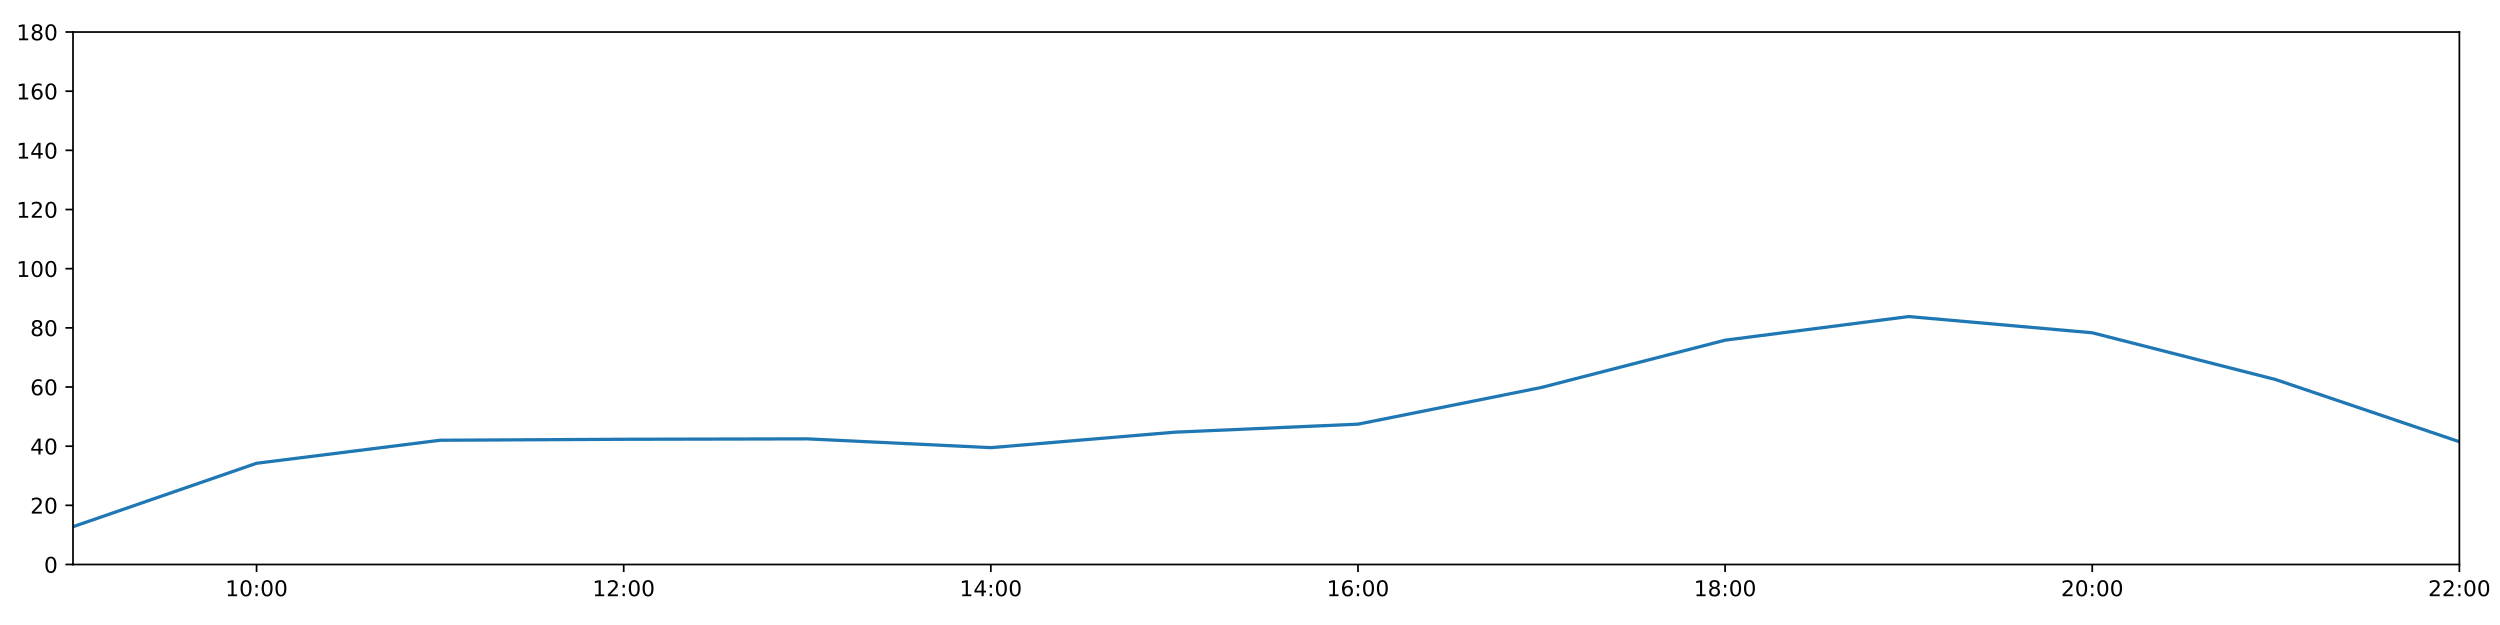
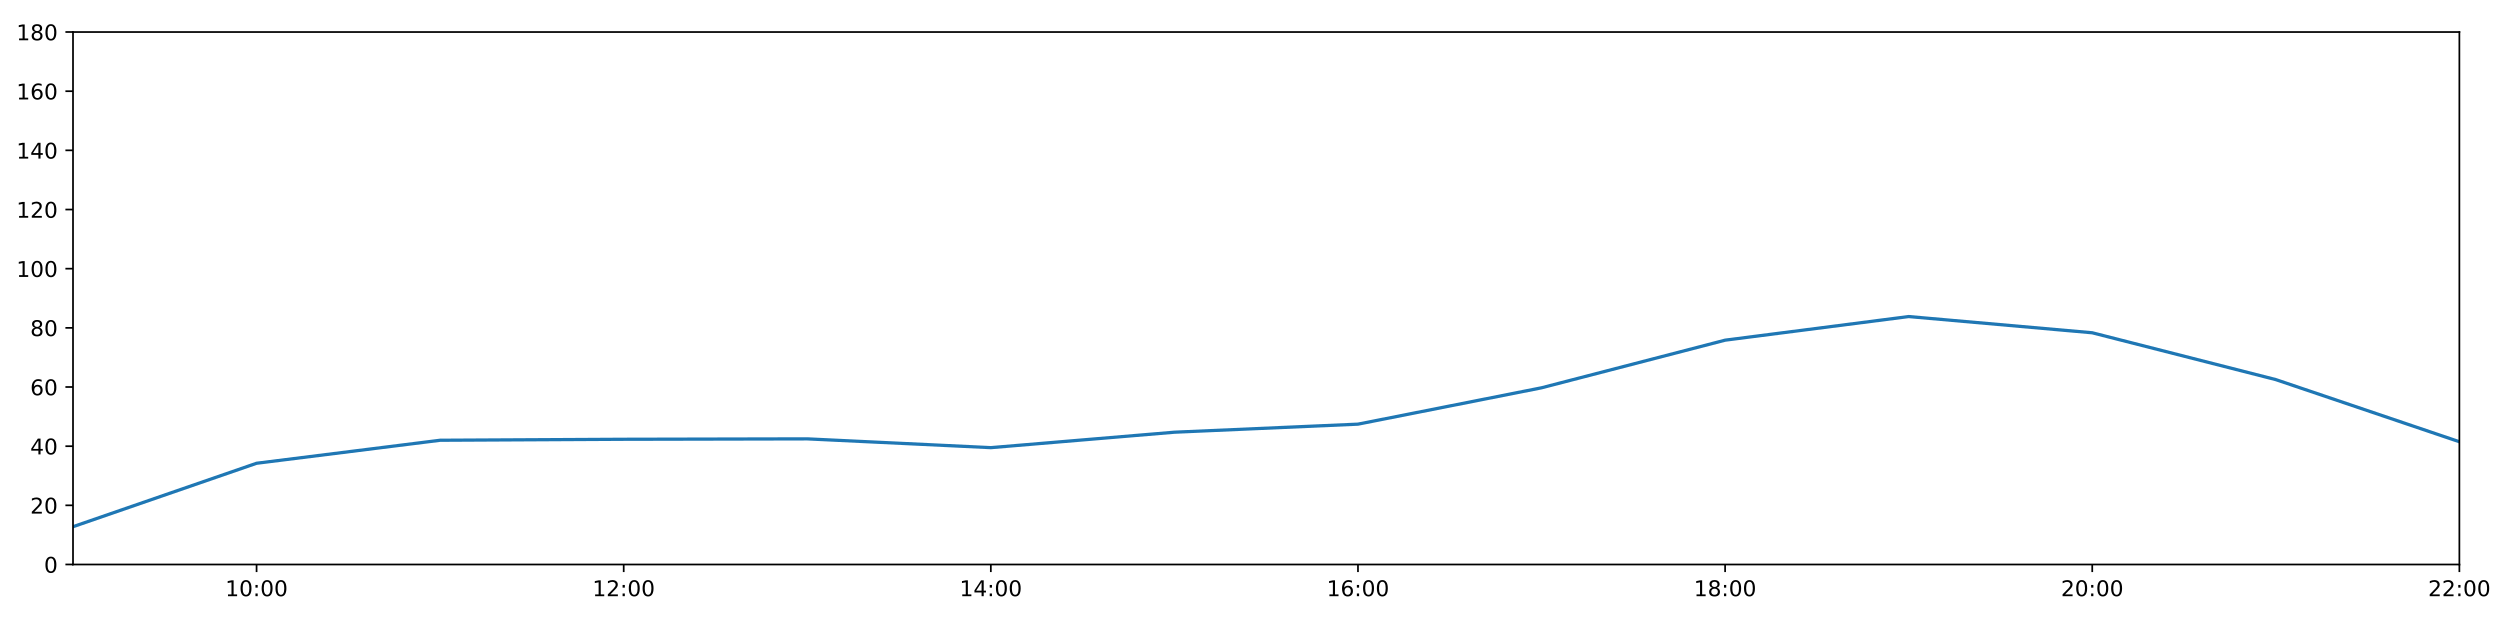
<svg xmlns="http://www.w3.org/2000/svg" xmlns:xlink="http://www.w3.org/1999/xlink" height="288pt" version="1.1" viewBox="0 0 1152 288" width="1152pt">
  <defs>
    <style type="text/css">
*{stroke-linecap:butt;stroke-linejoin:round;}
  </style>
  </defs>
  <g id="figure_1">
    <g id="patch_1">
      <path d="M 0 288  L 1152 288  L 1152 0  L 0 0  z " style="fill:#ffffff;" />
    </g>
    <g id="axes_1">
      <g id="patch_2">
        <path d="M 33.64 260.12  L 1133.28 260.12  L 1133.28 14.76  L 33.64 14.76  z " style="fill:#ffffff;" />
      </g>
      <g id="matplotlib.axis_1">
        <g id="xtick_1">
          <g id="line2d_1">
            <defs>
-               <path d="M 0 0  L 0 3.5  " id="m40a2003635" style="stroke:#000000;stroke-width:0.8;" />
-             </defs>
-             <g>
-               <use style="stroke:#000000;stroke-width:0.8;" x="118.228" xlink:href="#m40a2003635" y="260.12" />
+               <path d="M 0 0  L 0 3.5  " id="m4b1bb4b89d" style="stroke:#000000;stroke-width:0.8;" />
+             </defs>
+             <g>
+               <use style="stroke:#000000;stroke-width:0.8;" x="118.228" xlink:href="#m4b1bb4b89d" y="260.12" />
            </g>
          </g>
          <g id="text_1">
            <defs>
              <path d="M 12.406 8.297  L 28.516 8.297  L 28.516 63.922  L 10.984 60.406  L 10.984 69.391  L 28.422 72.906  L 38.281 72.906  L 38.281 8.297  L 54.391 8.297  L 54.391 0  L 12.406 0  z " id="DejaVuSans-49" />
              <path d="M 31.781 66.406  Q 24.172 66.406 20.328 58.906  Q 16.5 51.422 16.5 36.375  Q 16.5 21.391 20.328 13.891  Q 24.172 6.391 31.781 6.391  Q 39.453 6.391 43.281 13.891  Q 47.125 21.391 47.125 36.375  Q 47.125 51.422 43.281 58.906  Q 39.453 66.406 31.781 66.406  z M 31.781 74.219  Q 44.047 74.219 50.516 64.516  Q 56.984 54.828 56.984 36.375  Q 56.984 17.969 50.516 8.266  Q 44.047 -1.422 31.781 -1.422  Q 19.531 -1.422 13.062 8.266  Q 6.594 17.969 6.594 36.375  Q 6.594 54.828 13.062 64.516  Q 19.531 74.219 31.781 74.219  z " id="DejaVuSans-48" />
              <path d="M 11.719 12.406  L 22.016 12.406  L 22.016 0  L 11.719 0  z M 11.719 51.703  L 22.016 51.703  L 22.016 39.312  L 11.719 39.312  z " id="DejaVuSans-58" />
            </defs>
            <g transform="translate(103.8183 274.7184)scale(0.1 -0.1)">
              <use xlink:href="#DejaVuSans-49" />
              <use x="63.623" xlink:href="#DejaVuSans-48" />
              <use x="127.246" xlink:href="#DejaVuSans-58" />
              <use x="160.938" xlink:href="#DejaVuSans-48" />
              <use x="224.561" xlink:href="#DejaVuSans-48" />
            </g>
          </g>
        </g>
        <g id="xtick_2">
          <g id="line2d_2">
            <g>
-               <use style="stroke:#000000;stroke-width:0.8;" x="287.403" xlink:href="#m40a2003635" y="260.12" />
+               <use style="stroke:#000000;stroke-width:0.8;" x="287.403" xlink:href="#m4b1bb4b89d" y="260.12" />
            </g>
          </g>
          <g id="text_2">
            <defs>
              <path d="M 19.188 8.297  L 53.609 8.297  L 53.609 0  L 7.328 0  L 7.328 8.297  Q 12.938 14.109 22.625 23.891  Q 32.328 33.688 34.812 36.531  Q 39.547 41.844 41.422 45.531  Q 43.312 49.219 43.312 52.781  Q 43.312 58.594 39.234 62.25  Q 35.156 65.922 28.609 65.922  Q 23.969 65.922 18.812 64.312  Q 13.672 62.703 7.812 59.422  L 7.812 69.391  Q 13.766 71.781 18.938 73  Q 24.125 74.219 28.422 74.219  Q 39.75 74.219 46.484 68.547  Q 53.219 62.891 53.219 53.422  Q 53.219 48.922 51.531 44.891  Q 49.859 40.875 45.406 35.406  Q 44.188 33.984 37.641 27.219  Q 31.109 20.453 19.188 8.297  z " id="DejaVuSans-50" />
            </defs>
            <g transform="translate(272.9937 274.7184)scale(0.1 -0.1)">
              <use xlink:href="#DejaVuSans-49" />
              <use x="63.623" xlink:href="#DejaVuSans-50" />
              <use x="127.246" xlink:href="#DejaVuSans-58" />
              <use x="160.938" xlink:href="#DejaVuSans-48" />
              <use x="224.561" xlink:href="#DejaVuSans-48" />
            </g>
          </g>
        </g>
        <g id="xtick_3">
          <g id="line2d_3">
            <g>
-               <use style="stroke:#000000;stroke-width:0.8;" x="456.578" xlink:href="#m40a2003635" y="260.12" />
+               <use style="stroke:#000000;stroke-width:0.8;" x="456.578" xlink:href="#m4b1bb4b89d" y="260.12" />
            </g>
          </g>
          <g id="text_3">
            <defs>
              <path d="M 37.797 64.312  L 12.891 25.391  L 37.797 25.391  z M 35.203 72.906  L 47.609 72.906  L 47.609 25.391  L 58.016 25.391  L 58.016 17.188  L 47.609 17.188  L 47.609 0  L 37.797 0  L 37.797 17.188  L 4.891 17.188  L 4.891 26.703  z " id="DejaVuSans-52" />
            </defs>
            <g transform="translate(442.1691 274.7184)scale(0.1 -0.1)">
              <use xlink:href="#DejaVuSans-49" />
              <use x="63.623" xlink:href="#DejaVuSans-52" />
              <use x="127.246" xlink:href="#DejaVuSans-58" />
              <use x="160.938" xlink:href="#DejaVuSans-48" />
              <use x="224.561" xlink:href="#DejaVuSans-48" />
            </g>
          </g>
        </g>
        <g id="xtick_4">
          <g id="line2d_4">
            <g>
-               <use style="stroke:#000000;stroke-width:0.8;" x="625.754" xlink:href="#m40a2003635" y="260.12" />
+               <use style="stroke:#000000;stroke-width:0.8;" x="625.754" xlink:href="#m4b1bb4b89d" y="260.12" />
            </g>
          </g>
          <g id="text_4">
            <defs>
              <path d="M 33.016 40.375  Q 26.375 40.375 22.484 35.828  Q 18.609 31.297 18.609 23.391  Q 18.609 15.531 22.484 10.953  Q 26.375 6.391 33.016 6.391  Q 39.656 6.391 43.531 10.953  Q 47.406 15.531 47.406 23.391  Q 47.406 31.297 43.531 35.828  Q 39.656 40.375 33.016 40.375  z M 52.594 71.297  L 52.594 62.312  Q 48.875 64.062 45.094 64.984  Q 41.312 65.922 37.594 65.922  Q 27.828 65.922 22.672 59.328  Q 17.531 52.734 16.797 39.406  Q 19.672 43.656 24.016 45.922  Q 28.375 48.188 33.594 48.188  Q 44.578 48.188 50.953 41.516  Q 57.328 34.859 57.328 23.391  Q 57.328 12.156 50.688 5.359  Q 44.047 -1.422 33.016 -1.422  Q 20.359 -1.422 13.672 8.266  Q 6.984 17.969 6.984 36.375  Q 6.984 53.656 15.188 63.938  Q 23.391 74.219 37.203 74.219  Q 40.922 74.219 44.703 73.484  Q 48.484 72.75 52.594 71.297  z " id="DejaVuSans-54" />
            </defs>
            <g transform="translate(611.3445 274.7184)scale(0.1 -0.1)">
              <use xlink:href="#DejaVuSans-49" />
              <use x="63.623" xlink:href="#DejaVuSans-54" />
              <use x="127.246" xlink:href="#DejaVuSans-58" />
              <use x="160.938" xlink:href="#DejaVuSans-48" />
              <use x="224.561" xlink:href="#DejaVuSans-48" />
            </g>
          </g>
        </g>
        <g id="xtick_5">
          <g id="line2d_5">
            <g>
-               <use style="stroke:#000000;stroke-width:0.8;" x="794.929" xlink:href="#m40a2003635" y="260.12" />
+               <use style="stroke:#000000;stroke-width:0.8;" x="794.929" xlink:href="#m4b1bb4b89d" y="260.12" />
            </g>
          </g>
          <g id="text_5">
            <defs>
              <path d="M 31.781 34.625  Q 24.75 34.625 20.719 30.859  Q 16.703 27.094 16.703 20.516  Q 16.703 13.922 20.719 10.156  Q 24.75 6.391 31.781 6.391  Q 38.812 6.391 42.859 10.172  Q 46.922 13.969 46.922 20.516  Q 46.922 27.094 42.891 30.859  Q 38.875 34.625 31.781 34.625  z M 21.922 38.812  Q 15.578 40.375 12.031 44.719  Q 8.5 49.078 8.5 55.328  Q 8.5 64.062 14.719 69.141  Q 20.953 74.219 31.781 74.219  Q 42.672 74.219 48.875 69.141  Q 55.078 64.062 55.078 55.328  Q 55.078 49.078 51.531 44.719  Q 48 40.375 41.703 38.812  Q 48.828 37.156 52.797 32.312  Q 56.781 27.484 56.781 20.516  Q 56.781 9.906 50.312 4.234  Q 43.844 -1.422 31.781 -1.422  Q 19.734 -1.422 13.25 4.234  Q 6.781 9.906 6.781 20.516  Q 6.781 27.484 10.781 32.312  Q 14.797 37.156 21.922 38.812  z M 18.312 54.391  Q 18.312 48.734 21.844 45.562  Q 25.391 42.391 31.781 42.391  Q 38.141 42.391 41.719 45.562  Q 45.312 48.734 45.312 54.391  Q 45.312 60.062 41.719 63.234  Q 38.141 66.406 31.781 66.406  Q 25.391 66.406 21.844 63.234  Q 18.312 60.062 18.312 54.391  z " id="DejaVuSans-56" />
            </defs>
            <g transform="translate(780.5199 274.7184)scale(0.1 -0.1)">
              <use xlink:href="#DejaVuSans-49" />
              <use x="63.623" xlink:href="#DejaVuSans-56" />
              <use x="127.246" xlink:href="#DejaVuSans-58" />
              <use x="160.938" xlink:href="#DejaVuSans-48" />
              <use x="224.561" xlink:href="#DejaVuSans-48" />
            </g>
          </g>
        </g>
        <g id="xtick_6">
          <g id="line2d_6">
            <g>
-               <use style="stroke:#000000;stroke-width:0.8;" x="964.105" xlink:href="#m40a2003635" y="260.12" />
+               <use style="stroke:#000000;stroke-width:0.8;" x="964.105" xlink:href="#m4b1bb4b89d" y="260.12" />
            </g>
          </g>
          <g id="text_6">
            <g transform="translate(949.6952 274.7184)scale(0.1 -0.1)">
              <use xlink:href="#DejaVuSans-50" />
              <use x="63.623" xlink:href="#DejaVuSans-48" />
              <use x="127.246" xlink:href="#DejaVuSans-58" />
              <use x="160.938" xlink:href="#DejaVuSans-48" />
              <use x="224.561" xlink:href="#DejaVuSans-48" />
            </g>
          </g>
        </g>
        <g id="xtick_7">
          <g id="line2d_7">
            <g>
-               <use style="stroke:#000000;stroke-width:0.8;" x="1133.28" xlink:href="#m40a2003635" y="260.12" />
+               <use style="stroke:#000000;stroke-width:0.8;" x="1133.28" xlink:href="#m4b1bb4b89d" y="260.12" />
            </g>
          </g>
          <g id="text_7">
            <g transform="translate(1118.871 274.7184)scale(0.1 -0.1)">
              <use xlink:href="#DejaVuSans-50" />
              <use x="63.623" xlink:href="#DejaVuSans-50" />
              <use x="127.246" xlink:href="#DejaVuSans-58" />
              <use x="160.938" xlink:href="#DejaVuSans-48" />
              <use x="224.561" xlink:href="#DejaVuSans-48" />
            </g>
          </g>
        </g>
      </g>
      <g id="matplotlib.axis_2">
        <g id="ytick_1">
          <g id="line2d_8">
            <defs>
-               <path d="M 0 0  L -3.5 0  " id="meb789726dd" style="stroke:#000000;stroke-width:0.8;" />
-             </defs>
-             <g>
-               <use style="stroke:#000000;stroke-width:0.8;" x="33.64" xlink:href="#meb789726dd" y="260.12" />
+               <path d="M 0 0  L -3.5 0  " id="mba2301c5dd" style="stroke:#000000;stroke-width:0.8;" />
+             </defs>
+             <g>
+               <use style="stroke:#000000;stroke-width:0.8;" x="33.64" xlink:href="#mba2301c5dd" y="260.12" />
            </g>
          </g>
          <g id="text_8">
            <g transform="translate(20.2775 263.9192)scale(0.1 -0.1)">
              <use xlink:href="#DejaVuSans-48" />
            </g>
          </g>
        </g>
        <g id="ytick_2">
          <g id="line2d_9">
            <g>
-               <use style="stroke:#000000;stroke-width:0.8;" x="33.64" xlink:href="#meb789726dd" y="232.858" />
+               <use style="stroke:#000000;stroke-width:0.8;" x="33.64" xlink:href="#mba2301c5dd" y="232.858" />
            </g>
          </g>
          <g id="text_9">
            <g transform="translate(13.915 236.657)scale(0.1 -0.1)">
              <use xlink:href="#DejaVuSans-50" />
              <use x="63.623" xlink:href="#DejaVuSans-48" />
            </g>
          </g>
        </g>
        <g id="ytick_3">
          <g id="line2d_10">
            <g>
-               <use style="stroke:#000000;stroke-width:0.8;" x="33.64" xlink:href="#meb789726dd" y="205.596" />
+               <use style="stroke:#000000;stroke-width:0.8;" x="33.64" xlink:href="#mba2301c5dd" y="205.596" />
            </g>
          </g>
          <g id="text_10">
            <g transform="translate(13.915 209.3948)scale(0.1 -0.1)">
              <use xlink:href="#DejaVuSans-52" />
              <use x="63.623" xlink:href="#DejaVuSans-48" />
            </g>
          </g>
        </g>
        <g id="ytick_4">
          <g id="line2d_11">
            <g>
-               <use style="stroke:#000000;stroke-width:0.8;" x="33.64" xlink:href="#meb789726dd" y="178.333" />
+               <use style="stroke:#000000;stroke-width:0.8;" x="33.64" xlink:href="#mba2301c5dd" y="178.333" />
            </g>
          </g>
          <g id="text_11">
            <g transform="translate(13.915 182.1326)scale(0.1 -0.1)">
              <use xlink:href="#DejaVuSans-54" />
              <use x="63.623" xlink:href="#DejaVuSans-48" />
            </g>
          </g>
        </g>
        <g id="ytick_5">
          <g id="line2d_12">
            <g>
-               <use style="stroke:#000000;stroke-width:0.8;" x="33.64" xlink:href="#meb789726dd" y="151.071" />
+               <use style="stroke:#000000;stroke-width:0.8;" x="33.64" xlink:href="#mba2301c5dd" y="151.071" />
            </g>
          </g>
          <g id="text_12">
            <g transform="translate(13.915 154.8703)scale(0.1 -0.1)">
              <use xlink:href="#DejaVuSans-56" />
              <use x="63.623" xlink:href="#DejaVuSans-48" />
            </g>
          </g>
        </g>
        <g id="ytick_6">
          <g id="line2d_13">
            <g>
-               <use style="stroke:#000000;stroke-width:0.8;" x="33.64" xlink:href="#meb789726dd" y="123.809" />
+               <use style="stroke:#000000;stroke-width:0.8;" x="33.64" xlink:href="#mba2301c5dd" y="123.809" />
            </g>
          </g>
          <g id="text_13">
            <g transform="translate(7.5525 127.6081)scale(0.1 -0.1)">
              <use xlink:href="#DejaVuSans-49" />
              <use x="63.623" xlink:href="#DejaVuSans-48" />
              <use x="127.246" xlink:href="#DejaVuSans-48" />
            </g>
          </g>
        </g>
        <g id="ytick_7">
          <g id="line2d_14">
            <g>
-               <use style="stroke:#000000;stroke-width:0.8;" x="33.64" xlink:href="#meb789726dd" y="96.547" />
+               <use style="stroke:#000000;stroke-width:0.8;" x="33.64" xlink:href="#mba2301c5dd" y="96.547" />
            </g>
          </g>
          <g id="text_14">
            <g transform="translate(7.5525 100.3459)scale(0.1 -0.1)">
              <use xlink:href="#DejaVuSans-49" />
              <use x="63.623" xlink:href="#DejaVuSans-50" />
              <use x="127.246" xlink:href="#DejaVuSans-48" />
            </g>
          </g>
        </g>
        <g id="ytick_8">
          <g id="line2d_15">
            <g>
-               <use style="stroke:#000000;stroke-width:0.8;" x="33.64" xlink:href="#meb789726dd" y="69.284" />
+               <use style="stroke:#000000;stroke-width:0.8;" x="33.64" xlink:href="#mba2301c5dd" y="69.284" />
            </g>
          </g>
          <g id="text_15">
            <g transform="translate(7.5525 73.08366)scale(0.1 -0.1)">
              <use xlink:href="#DejaVuSans-49" />
              <use x="63.623" xlink:href="#DejaVuSans-52" />
              <use x="127.246" xlink:href="#DejaVuSans-48" />
            </g>
          </g>
        </g>
        <g id="ytick_9">
          <g id="line2d_16">
            <g>
-               <use style="stroke:#000000;stroke-width:0.8;" x="33.64" xlink:href="#meb789726dd" y="42.022" />
+               <use style="stroke:#000000;stroke-width:0.8;" x="33.64" xlink:href="#mba2301c5dd" y="42.022" />
            </g>
          </g>
          <g id="text_16">
            <g transform="translate(7.5525 45.82144)scale(0.1 -0.1)">
              <use xlink:href="#DejaVuSans-49" />
              <use x="63.623" xlink:href="#DejaVuSans-54" />
              <use x="127.246" xlink:href="#DejaVuSans-48" />
            </g>
          </g>
        </g>
        <g id="ytick_10">
          <g id="line2d_17">
            <g>
-               <use style="stroke:#000000;stroke-width:0.8;" x="33.64" xlink:href="#meb789726dd" y="14.76" />
+               <use style="stroke:#000000;stroke-width:0.8;" x="33.64" xlink:href="#mba2301c5dd" y="14.76" />
            </g>
          </g>
          <g id="text_17">
            <g transform="translate(7.5525 18.55922)scale(0.1 -0.1)">
              <use xlink:href="#DejaVuSans-49" />
              <use x="63.623" xlink:href="#DejaVuSans-56" />
              <use x="127.246" xlink:href="#DejaVuSans-48" />
            </g>
          </g>
        </g>
      </g>
      <g id="line2d_18">
-         <path clip-path="url(#p6067928946)" d="M 33.64 242.702  L 118.228 213.471  L 202.815 202.869  L 287.403 202.415  L 371.991 202.228  L 456.578 206.277  L 541.166 199.159  L 625.754 195.448  L 710.342 178.528  L 794.929 156.751  L 879.517 145.867  L 964.105 153.343  L 1048.692 174.926  L 1133.28 203.551  " style="fill:none;stroke:#1f77b4;stroke-linecap:square;stroke-width:1.5;" />
+         <path clip-path="url(#pa890d85eca)" d="M 33.64 242.702  L 118.228 213.471  L 202.815 202.869  L 287.403 202.415  L 371.991 202.228  L 456.578 206.277  L 541.166 199.159  L 625.754 195.448  L 710.342 178.697  L 794.929 156.751  L 879.517 145.867  L 964.105 153.343  L 1048.692 174.926  L 1133.28 203.551  " style="fill:none;stroke:#1f77b4;stroke-linecap:square;stroke-width:1.5;" />
      </g>
      <g id="patch_3">
        <path d="M 33.64 260.12  L 33.64 14.76  " style="fill:none;stroke:#000000;stroke-linecap:square;stroke-linejoin:miter;stroke-width:0.8;" />
      </g>
      <g id="patch_4">
        <path d="M 1133.28 260.12  L 1133.28 14.76  " style="fill:none;stroke:#000000;stroke-linecap:square;stroke-linejoin:miter;stroke-width:0.8;" />
      </g>
      <g id="patch_5">
        <path d="M 33.64 260.12  L 1133.28 260.12  " style="fill:none;stroke:#000000;stroke-linecap:square;stroke-linejoin:miter;stroke-width:0.8;" />
      </g>
      <g id="patch_6">
        <path d="M 33.64 14.76  L 1133.28 14.76  " style="fill:none;stroke:#000000;stroke-linecap:square;stroke-linejoin:miter;stroke-width:0.8;" />
      </g>
    </g>
  </g>
  <defs>
-     <clipPath id="p6067928946">
+     <clipPath id="pa890d85eca">
      <rect height="245.36" width="1099.64" x="33.64" y="14.76" />
    </clipPath>
  </defs>
</svg>
